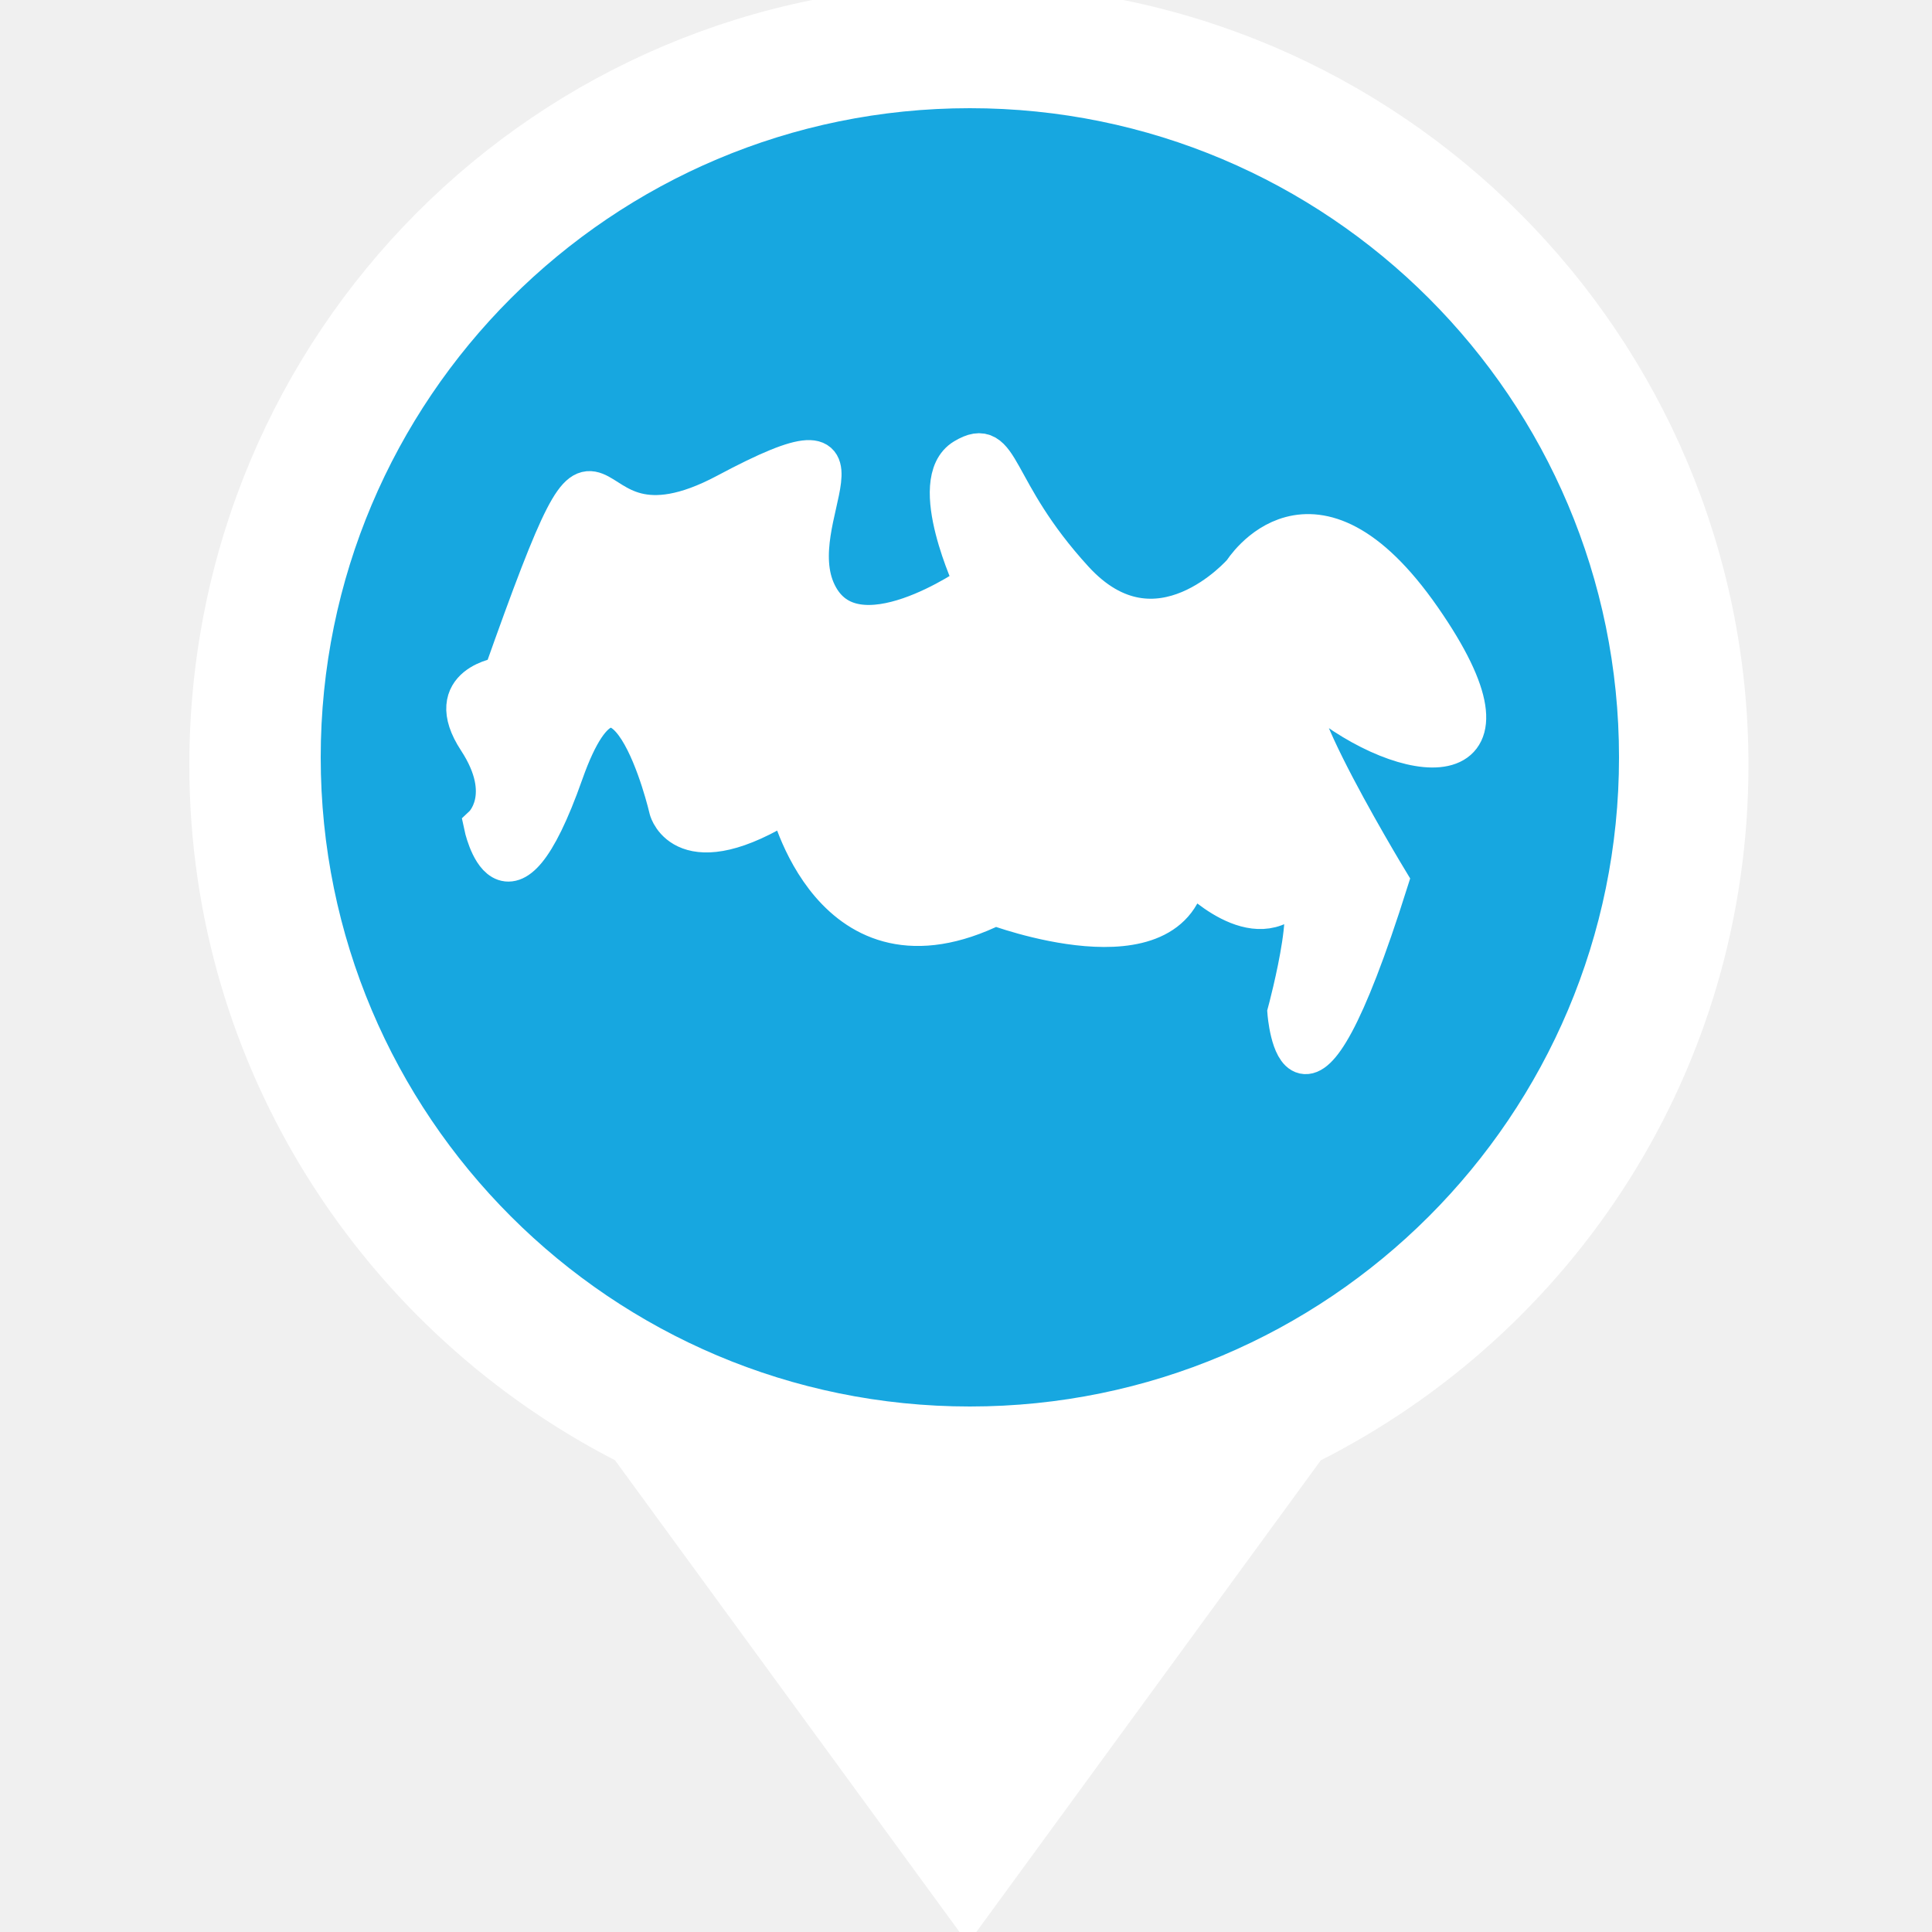
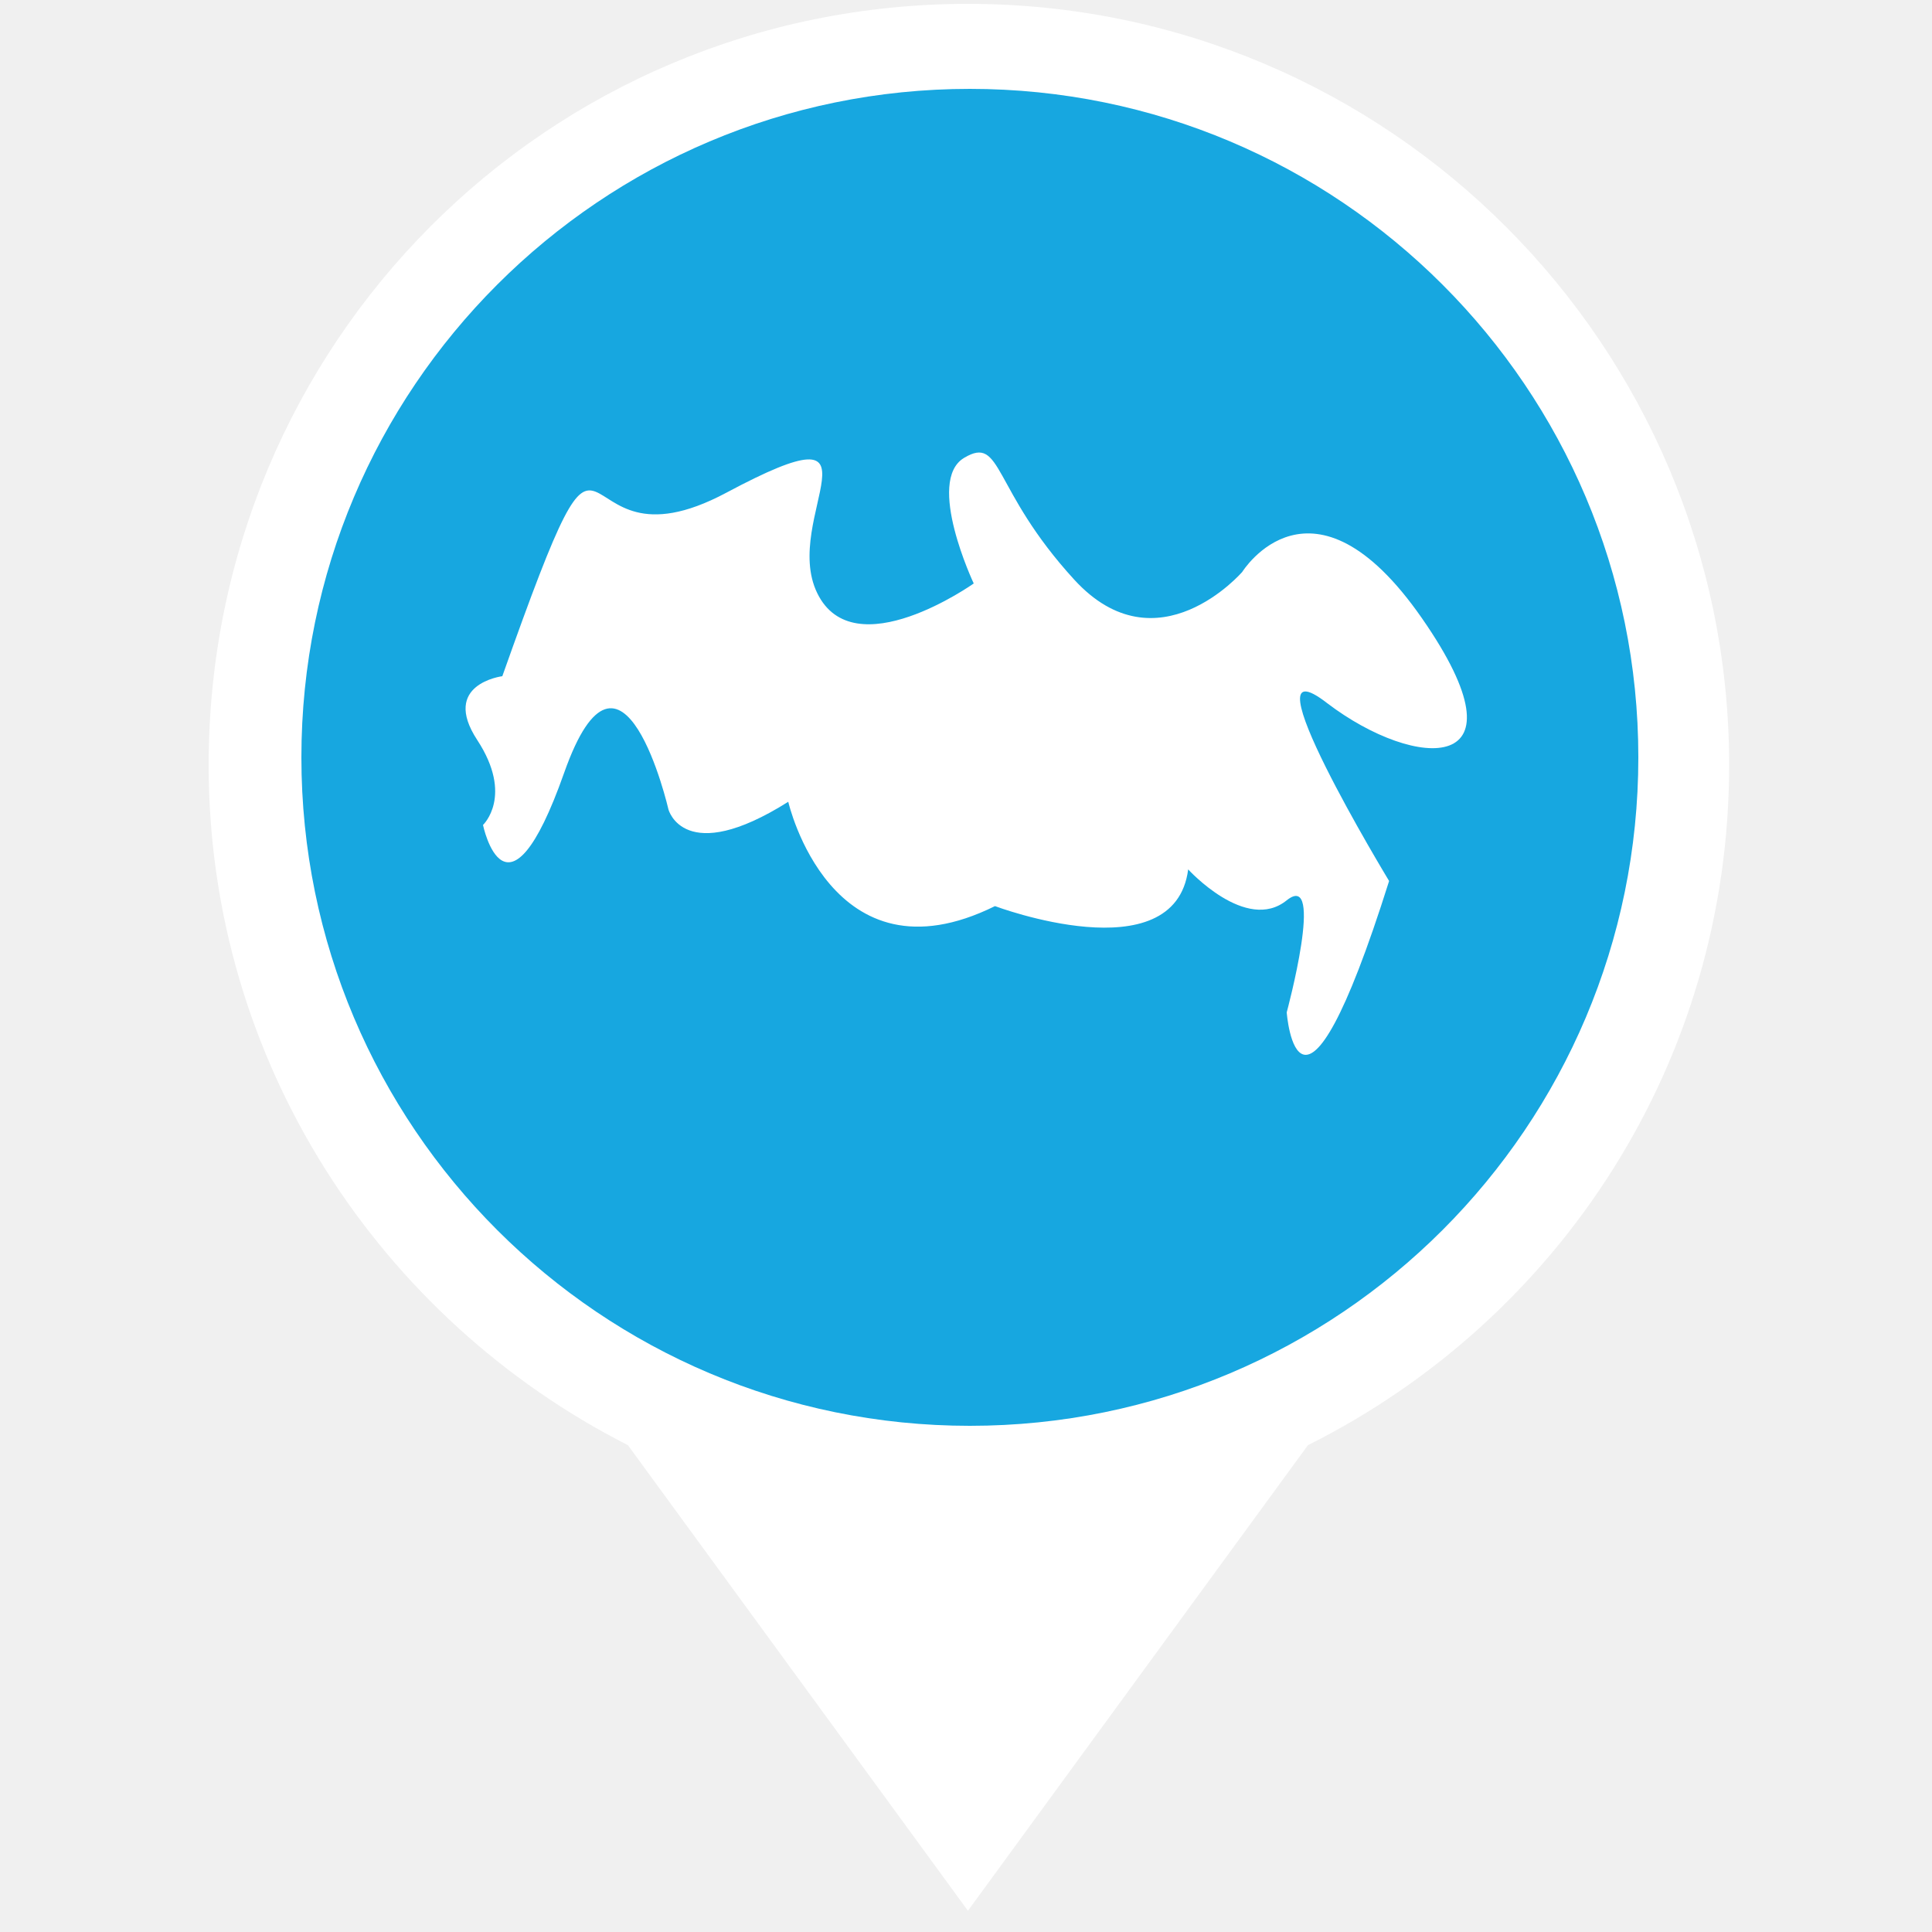
<svg xmlns="http://www.w3.org/2000/svg" version="1.1" id="Layer_1" x="0px" y="0px" viewBox="0 0 100 100" style="enable-background:new 0 0 100 100;" xml:space="preserve">
  <style type="text/css">
- 	.st0{fill:#FFFFFF;stroke:#FFFFFF;stroke-width:2;stroke-miterlimit:10;}
- 	.st1{fill:#17A7E0;stroke:#FFFFFF;stroke-width:2;stroke-miterlimit:10;}
+ 	.st0{fill:#FFFFFF;}
+ 	.st1{fill:#17A7E0;}
</style>
  <g>
    <path class="st0" d="M89.5,39.6c0-21.7-17.6-39.4-39.4-39.4S10.8,17.8,10.8,39.6c0,15.4,8.9,28.7,21.7,35.2l17.6,24.1l17.6-24.1   C80.7,68.3,89.5,55,89.5,39.6z" />
    <circle class="st1" cx="50.2" cy="39.2" r="34.6" />
    <path class="st0" d="M26,35c0,0-3.2,0.4-1.3,3.3c1.9,2.9,0.3,4.4,0.3,4.4s1.2,5.8,4.2-2.7s5.4,1.9,5.4,1.9s0.8,3,6.2-0.4   c0,0,2.2,9.6,10.7,5.4c0,0,9.3,3.5,10-1.9c0,0,3,3.3,5.1,1.6c2-1.6,0,5.8,0,5.8s0.6,8.1,5.3-6.8c0,0-7.7-12.7-3.2-9.2   c4.6,3.5,10.6,3.8,4.9-4.4s-9.3-2.4-9.3-2.4s-4.4,5.1-8.7,0.4s-3.7-7.5-5.7-6.3s0.5,6.5,0.5,6.5s-6.2,4.4-8.1,0.5   c-1.9-3.9,4.1-9.9-4.7-5.2S32.2,17.5,26,35z" />
  </g>
</svg>
